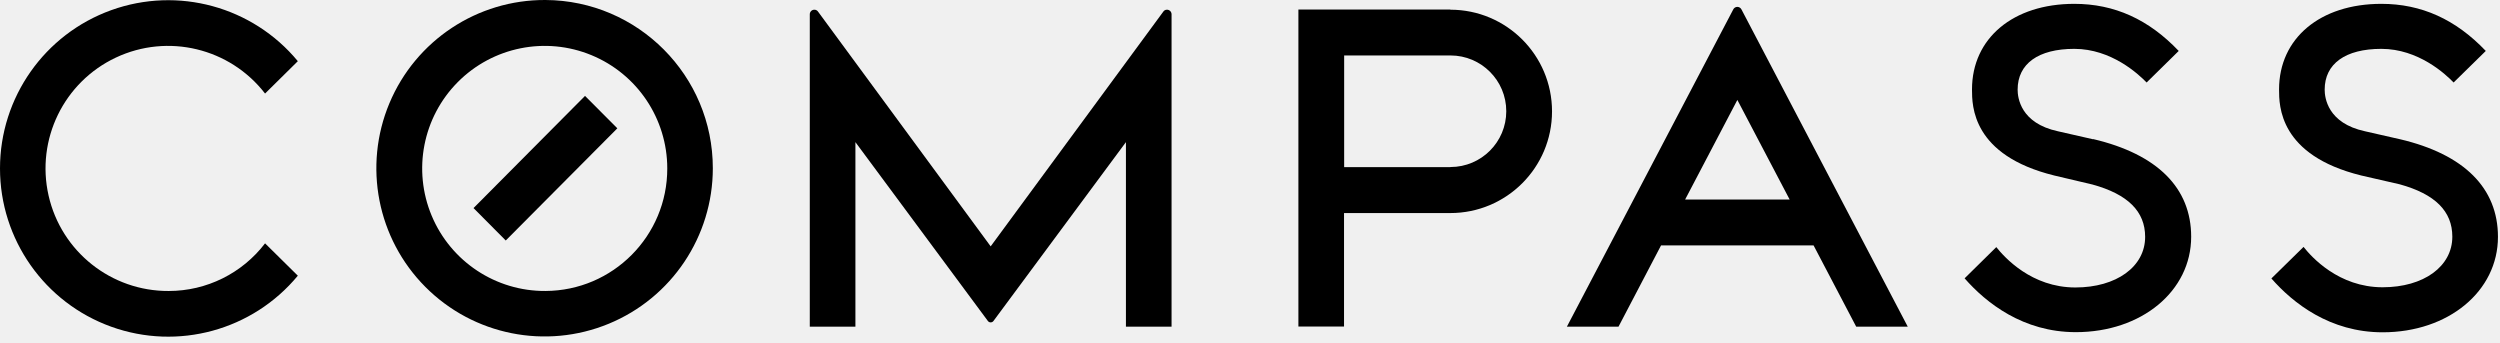
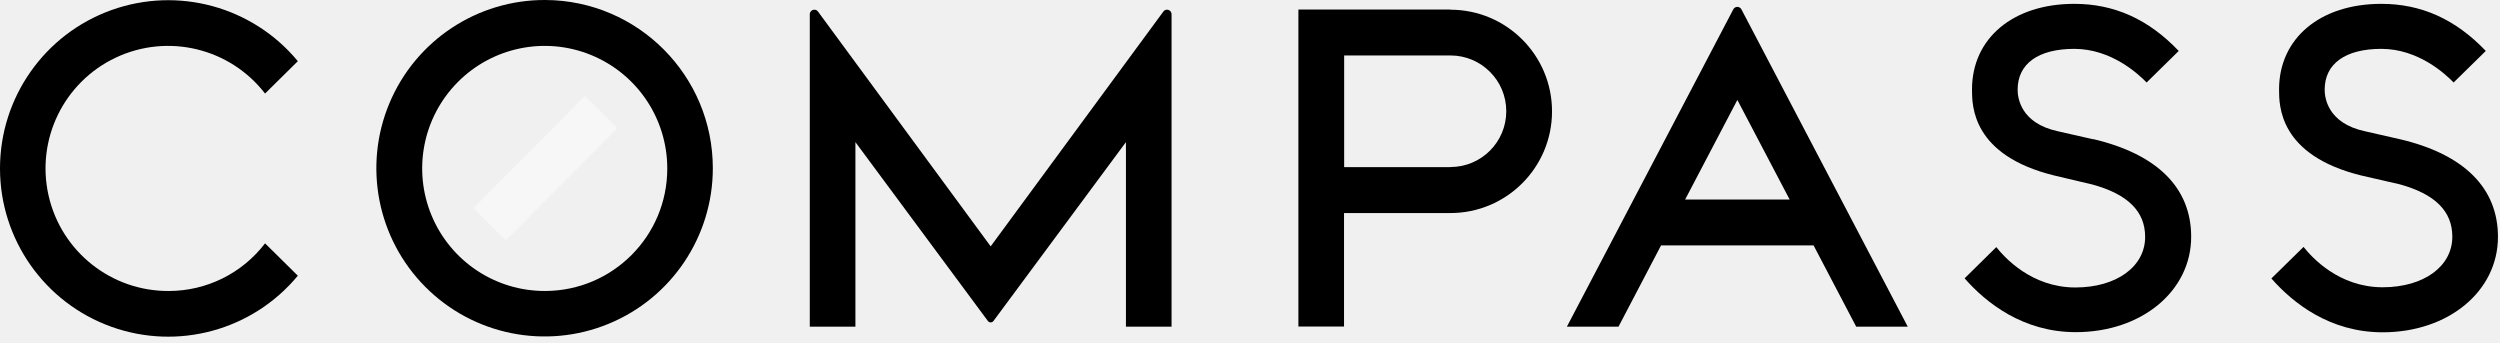
<svg xmlns="http://www.w3.org/2000/svg" width="175" height="24" viewBox="0 0 175 24" fill="none">
  <g clip-path="url(#clip0)">
    <path d="M38.182 20.368C34.709 20.39 31.565 18.313 30.221 15.109C28.877 11.905 29.598 8.208 32.047 5.744C34.496 3.28 38.19 2.536 41.401 3.861C44.613 5.185 46.709 8.317 46.709 11.79C46.717 16.511 42.903 20.348 38.182 20.368ZM38.182 0C33.414 -0.025 29.101 2.829 27.259 7.227C25.417 11.626 26.41 16.701 29.772 20.081C33.136 23.462 38.206 24.481 42.614 22.662C47.022 20.843 49.898 16.545 49.898 11.776C49.898 5.296 44.662 0.034 38.182 0Z" fill="black" />
    <path d="M81.684 0.679C81.576 0.679 81.475 0.736 81.42 0.829L69.347 17.245L57.274 0.829C57.218 0.735 57.115 0.678 57.006 0.679C56.83 0.679 56.688 0.819 56.685 0.994V22.865H59.879V9.949L69.159 22.479C69.205 22.535 69.274 22.567 69.347 22.567C69.42 22.567 69.489 22.535 69.535 22.479L78.815 9.949V22.865H82.009V0.994C82.007 0.909 81.973 0.828 81.912 0.769C81.85 0.71 81.769 0.677 81.684 0.679Z" fill="black" />
    <path d="M101.534 11.701H94.091V3.882H101.534C103.69 3.882 105.439 5.63 105.439 7.787C105.439 9.943 103.69 11.692 101.534 11.692V11.701ZM101.534 0.669H90.888V22.855H94.082V14.914H101.525C105.455 14.914 108.642 11.727 108.642 7.796C108.642 3.865 105.455 0.679 101.525 0.679" fill="black" />
    <path d="M11.813 20.369C7.789 20.391 4.289 17.613 3.4 13.688C2.51 9.763 4.468 5.746 8.11 4.031C11.75 2.316 16.094 3.363 18.554 6.548L20.848 4.282C17.682 0.458 12.457 -0.971 7.786 0.711C3.114 2.394 0 6.826 0 11.791C0 16.756 3.114 21.188 7.786 22.87C12.457 24.553 17.682 23.124 20.848 19.299L18.554 17.034C16.95 19.136 14.457 20.369 11.813 20.369Z" fill="black" />
    <path d="M146.505 9.746L144.06 9.19C141.431 8.625 141.234 6.835 141.234 6.275C141.234 4.461 142.68 3.42 145.2 3.42C147.791 3.42 149.684 5.177 150.263 5.775L152.51 3.566C150.4 1.352 148.012 0.269 145.2 0.269C140.918 0.269 138.04 2.676 138.04 6.261C138.04 7.4 138.04 10.867 143.796 12.285L146.471 12.916C148.954 13.599 150.16 14.801 150.16 16.581C150.16 18.668 148.149 20.123 145.275 20.123C142.199 20.123 140.306 18.008 139.741 17.297L137.522 19.483C139.034 21.207 141.615 23.251 145.308 23.251C149.91 23.251 153.382 20.378 153.382 16.572C153.382 13.161 151.027 10.797 146.528 9.737" fill="black" />
    <path d="M167.999 9.746L165.554 9.19C162.926 8.625 162.727 6.835 162.727 6.275C162.727 4.461 164.174 3.42 166.694 3.42C169.285 3.42 171.178 5.177 171.753 5.775L174.005 3.566C171.894 1.352 169.501 0.269 166.694 0.269C162.412 0.269 159.534 2.676 159.534 6.261C159.534 7.4 159.534 10.867 165.29 12.285L167.98 12.902C170.458 13.585 171.663 14.787 171.663 16.567C171.663 18.654 169.657 20.109 166.783 20.109C163.707 20.109 161.809 17.994 161.249 17.283L158.997 19.492C160.509 21.216 163.09 23.261 166.783 23.261C171.386 23.261 174.857 20.387 174.857 16.581C174.857 13.171 172.502 10.806 168.003 9.746" fill="black" />
    <path d="M117.959 13.967L121.615 6.995L125.275 13.967H117.959ZM121.615 0.481C121.489 0.482 121.375 0.555 121.323 0.669L109.683 22.865H113.296L116.273 17.179H126.951L129.933 22.865H133.542L121.907 0.669C121.853 0.556 121.74 0.483 121.615 0.481Z" fill="black" />
-     <path d="M33.147 14.565L35.403 16.835L43.213 8.983L40.952 6.713L33.147 14.565Z" fill="black" />
+     <path d="M33.147 14.565L35.403 16.835L43.213 8.983L40.952 6.713L33.147 14.565Z" fill="#f7f7f7" />
  </g>
  <defs>
    <clipPath id="clip0">
      <rect width="174.857" height="24" fill="white" />
    </clipPath>
  </defs>
</svg>
